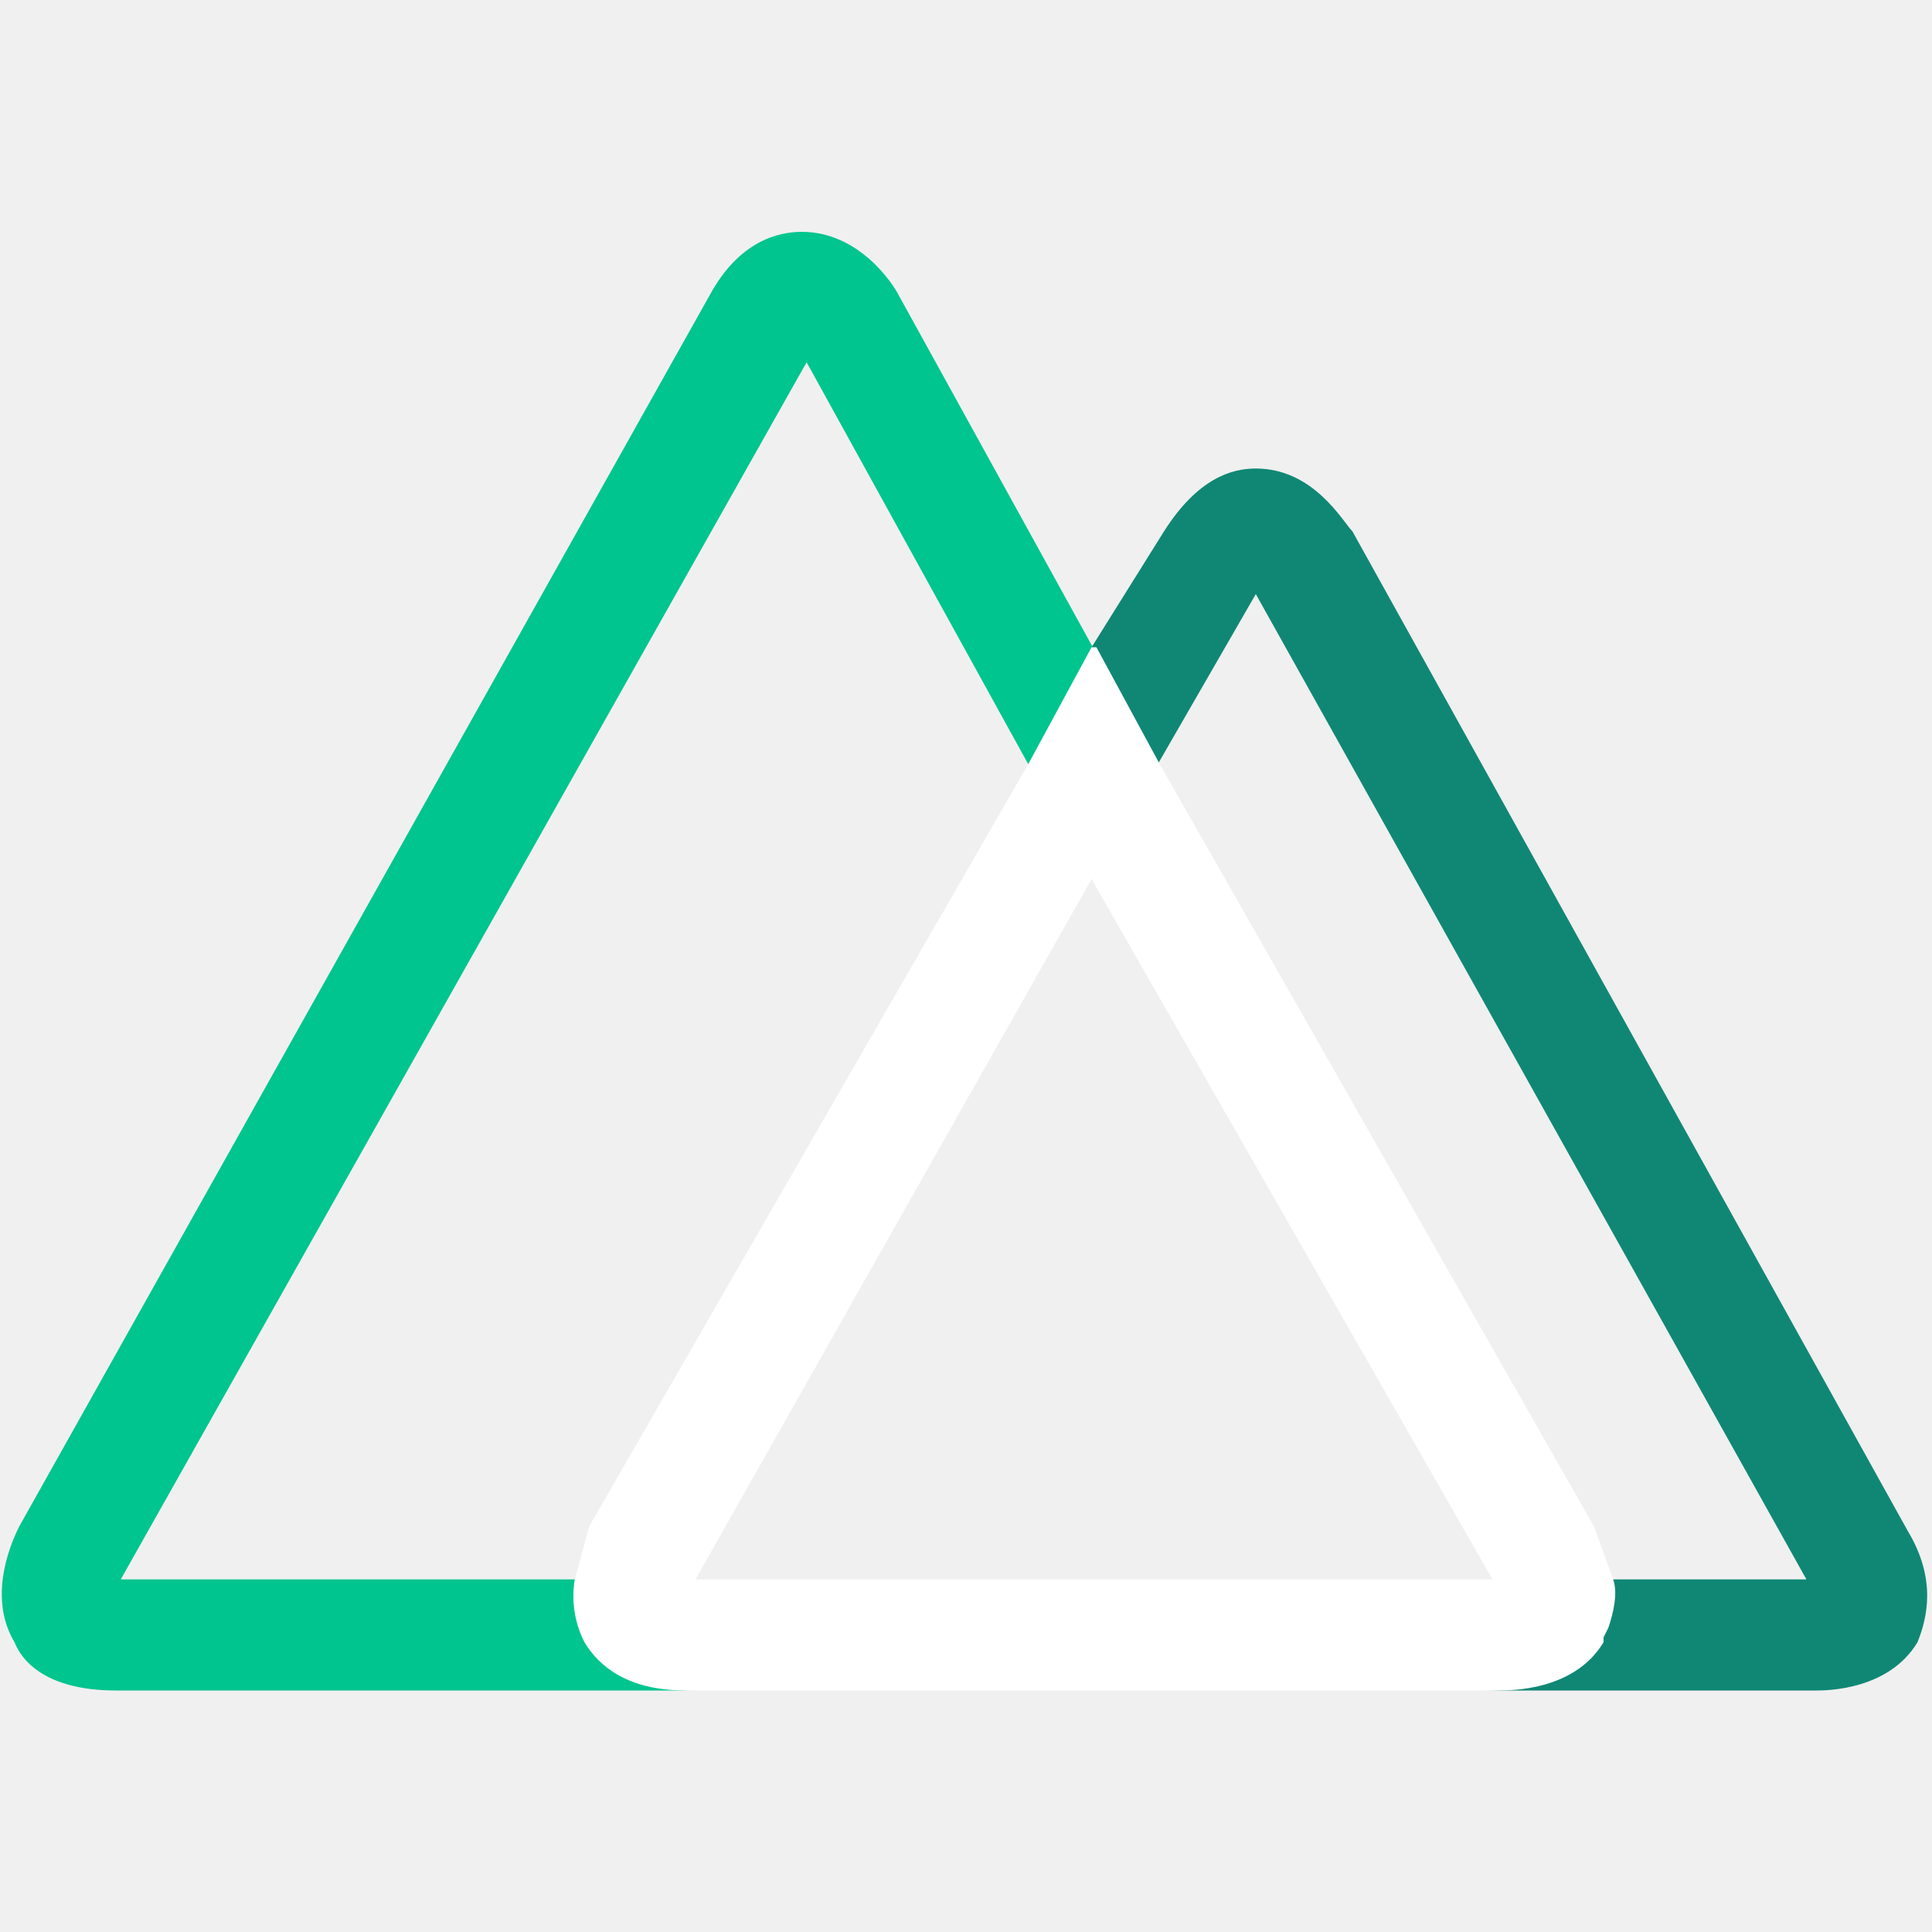
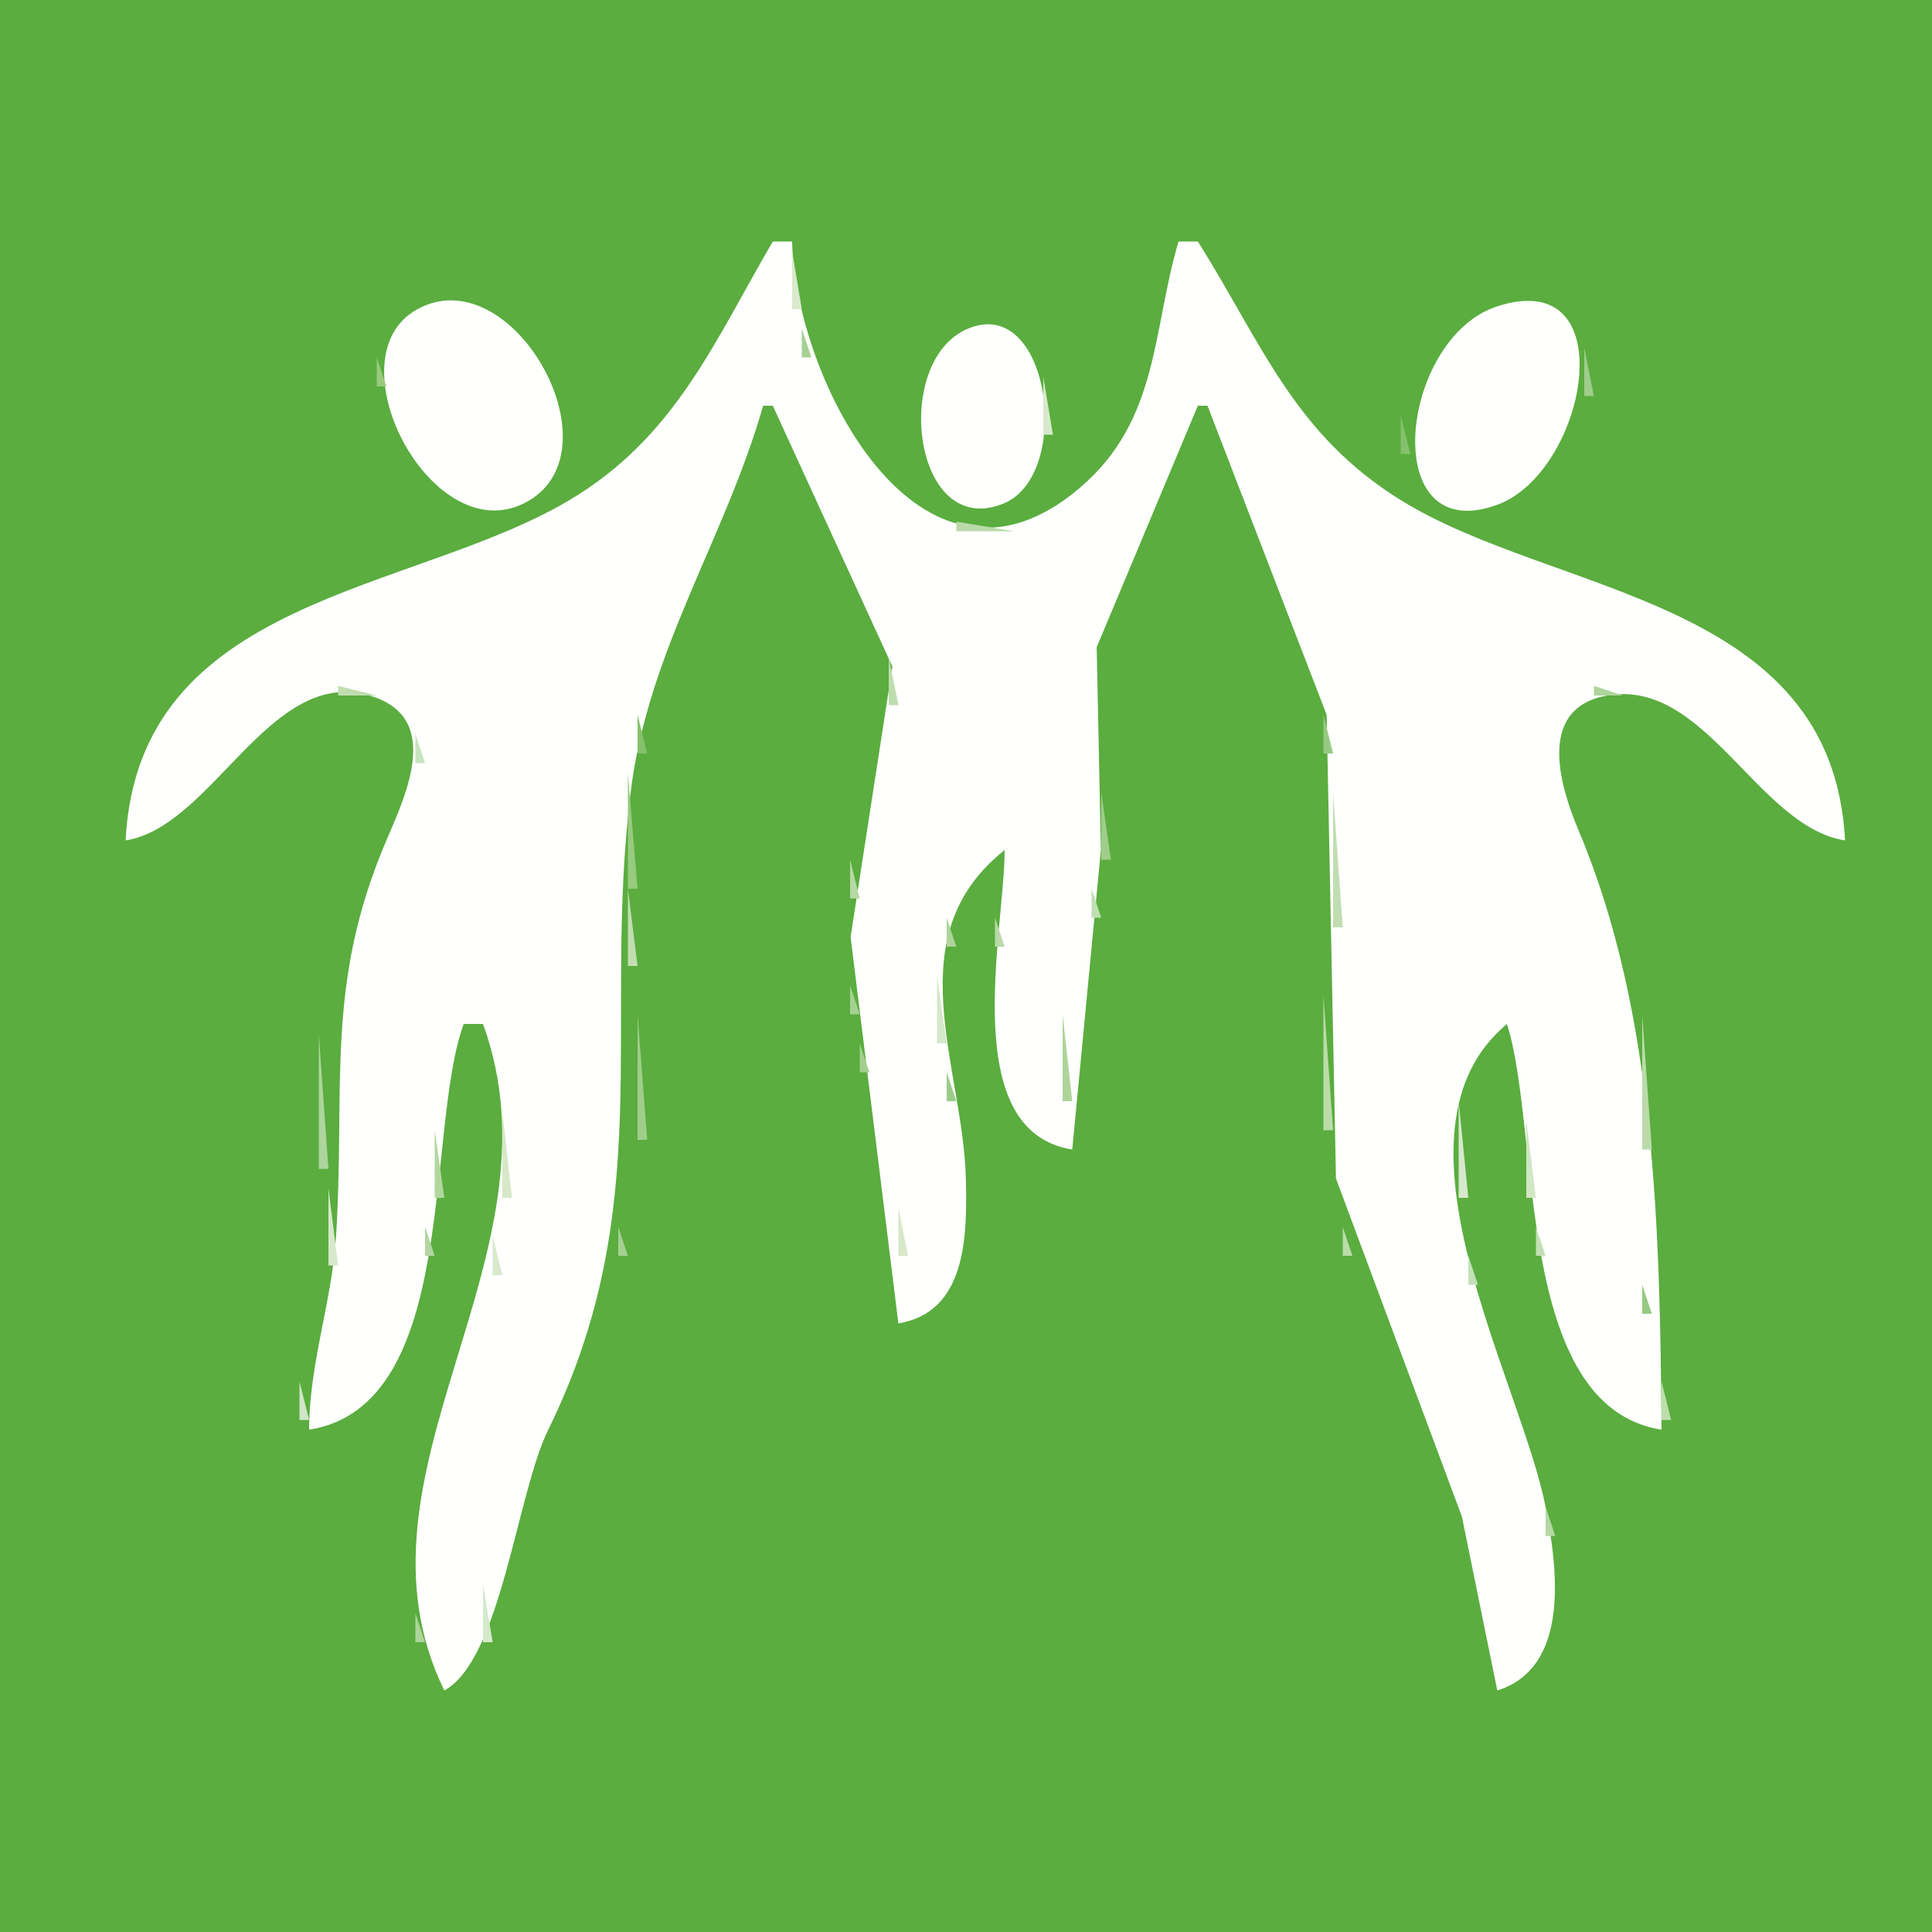
- <svg xmlns="http://www.w3.org/2000/svg" width="400" height="400" viewBox="0 0 400 400" version="1">
-   <g transform="translate(0 48)" fill="none" fill-rule="evenodd">
-     <path d="M123 292l-1-1c-2-4-2-8-2-12H25L167 27l59 107 19-14-59-107c-1-2-8-13-20-13-5 0-13 2-19 13L4 268c-1 2-7 14-1 24 2 5 8 10 21 10h120c-13 0-19-5-21-10z" fill="#00C58E" />
-     <path d="M395 269L280 62c-2-2-8-13-20-13-5 0-12 2-19 13l-15 24v48l34-59 114 204h-43a20 20 0 0 1-2 12v1c-6 10-19 10-21 10h68c2 0 15 0 21-10 2-5 4-13-2-23z" fill="#108775" />
-     <path d="M332 292v-1l1-2c1-3 2-7 1-10l-4-11-90-158-13-24h-1l-13 24-91 158-3 11a21 21 0 0 0 2 13c3 5 9 10 21 10h168c3 0 16 0 22-10zM226 134l83 145H144l82-145z" fill="#FFF" fill-rule="nonzero" />
-   </g>
+ <svg width="200" height="200">
+   <path style="fill:#5aad3e; stroke:none;" d="M0 0L0 200L200 200L200 0L0 0z" />
+   <path style="fill:#fffffe; stroke:none;" d="M80 25C73.909 35.437 69.9 45.238 59 51.742C42.611 61.523 14.314 61.672 13 87C21.967 85.587 27.827 69.243 37.985 71.927C45.9 74.019 42.102 82.091 39.999 87C33.589 101.963 35.77 112.46 34.787 128C34.358 134.785 32.019 141.085 32 148C47.584 145.543 43.967 117.067 48 106L50 106C58.798 130.095 34.967 152.462 46 175C51.886 171.754 53.48 154.664 56.756 148C68.123 124.881 62.33 106.072 65.286 82C67.086 67.348 75.044 55.837 79 42L80 42L92.381 69L88.054 97L93 137C100.056 135.833 100.131 127.965 99.985 122C99.701 110.382 92.707 96.924 104 88C103.994 96.388 99.033 117.092 111 119L113.961 88L113.529 67L124 42L125 42L137.334 74L138.3 122L151.336 157L155 175C162.608 172.599 161.231 162.3 159.999 156C157.424 142.829 142.596 117.156 156 106C159.528 117.127 156.724 145.592 172 148C171.83 127.482 171.415 104.894 163.428 86C161.56 81.581 159.054 73.573 166.019 72.071C176.445 69.822 181.86 85.578 191 87C189.691 61.826 161.061 61.715 145 51.768C133.896 44.89 130.595 35.449 124 25L122 25C119.273 34.224 120 43.479 111.826 50.468C95.202 64.682 82.291 39.109 82 25L80 25z" />
+   <path style="fill:#d9eacd; stroke:none;" d="M82 26L82 32L83 32L82 26z" />
+   <path style="fill:#fffffe; stroke:none;" d="M43.148 32.042C34.102 37.118 44.999 57.63 54.772 51.817C64.076 46.283 52.886 26.578 43.148 32.042z" />
+   <path style="fill:#99ca82; stroke:none;" d="M48.667 31.333L49.333 31.667L48.667 31.333z" />
+   <path style="fill:#fffffe; stroke:none;" d="M155.004 31.708C144.825 35.001 142.561 56.802 154.999 52.253C164.309 48.848 168.247 27.422 155.004 31.708M100.055 34.086C92.267 37.572 94.569 55.94 103.892 52.123C111.162 49.146 108.681 30.226 100.055 34.086z" />
+   <path style="fill:#a6d193; stroke:none;" d="M83 34L83 37L84 37L83 34z" />
+   <path style="fill:#9fcd8b; stroke:none;" d="M164 36L164 41L165 41L164 36z" />
+   <path style="fill:#99ca7f; stroke:none;" d="M39 37L39 40L40 40L39 37z" />
+   <path style="fill:#bfdeb1; stroke:none;" d="M95.333 38.667L95.667 39.333L95.333 38.667z" />
+   <path style="fill:#d7e9cc; stroke:none;" d="M108 39L108 45L109 45L108 39z" />
+   <path style="fill:#9fce8a; stroke:none;" d="M40.333 42.667L40.667 43.333L40.333 42.667z" />
+   <path style="fill:#85c16d; stroke:none;" d="M145 43L145 47L146 47L145 43z" />
+   <path style="fill:#9fcd8b; stroke:none;" d="M108.333 45.667L108.667 46.333L108.333 45.667z" />
+   <path style="fill:#a3d090; stroke:none;" d="M95.333 46.667L95.667 47.333L95.333 46.667z" />
+   <path style="fill:#badba9; stroke:none;" d="M99 54L99 55L105 55L99 54z" />
+   <path style="fill:#badbaa; stroke:none;" d="M43.667 57.333L44.333 57.667L43.667 57.333z" />
+   <path style="fill:#99cb85; stroke:none;" d="M165.667 59.333L166.333 59.667L165.667 59.333z" />
+   <path style="fill:#95c87e; stroke:none;" d="M135.333 66.667L135.667 67.333L135.333 66.667z" />
+   <path style="fill:#beddae; stroke:none;" d="M92 68L92 73L93 73L92 68z" />
+   <path style="fill:#9acb87; stroke:none;" d="M136.333 70.667L136.667 71.333L136.333 70.667z" />
+   <path style="fill:#c0ddaf; stroke:none;" d="M35 71L35 72L39 72L35 71z" />
+   <path style="fill:#add59d; stroke:none;" d="M165 71L165 72L168 72L165 71z" />
+   <path style="fill:#85c16c; stroke:none;" d="M66 74L66 78L67 78L66 74z" />
+   <path style="fill:#96ca82; stroke:none;" d="M137 74L137 78L138 78L137 74z" />
+   <path style="fill:#c7e3be; stroke:none;" d="M43 76L43 79L44 79L43 76z" />
+   <path style="fill:#b0d69d; stroke:none;" d="M91.333 77.667L91.667 78.333L91.333 77.667z" />
+   <path style="fill:#98ca7f; stroke:none;" d="M65 80L65 92L66 92L65 80z" />
+   <path style="fill:#a9d396; stroke:none;" d="M161.333 80.667L161.667 81.333L161.333 80.667z" />
+   <path style="fill:#9fcd8b; stroke:none;" d="M114 82L114 89L115 89L114 82z" />
+   <path style="fill:#c1deb2; stroke:none;" d="M138 82L138 96L139 96L138 82z" />
+   <path style="fill:#a9d498; stroke:none;" d="M188.667 87.333L189.333 87.667L188.667 87.333z" />
+   <path style="fill:#bfddaf; stroke:none;" d="M102.667 88.333L103.333 88.667L102.667 88.333z" />
+   <path style="fill:#b7d9a5; stroke:none;" d="M88 89L88 93L89 93L88 89z" />
+   <path style="fill:#c2deb1; stroke:none;" d="M65 92L65 100L66 100L65 92z" />
+   <path style="fill:#c0dfb3; stroke:none;" d="M113 92L113 95L114 95L113 92z" />
+   <path style="fill:#add499; stroke:none;" d="M98 95L98 98L99 98L98 95z" />
+   <path style="fill:#b9daaa; stroke:none;" d="M103 95L103 98L104 98L103 95z" />
+   <path style="fill:#b8daa7; stroke:none;" d="M111.333 100.667L111.667 101.333L111.333 100.667z" />
+   <path style="fill:#d5e8ca; stroke:none;" d="M97 101L97 108L98 108L97 101z" />
+   <path style="fill:#a6d092; stroke:none;" d="M88 102L88 105L89 105L88 102z" />
+   <path style="fill:#badca9; stroke:none;" d="M137 103L137 117L138 117L137 103z" />
+   <path style="fill:#9fce8b; stroke:none;" d="M66 105L66 118L67 118L66 105z" />
+   <path style="fill:#add499; stroke:none;" d="M110 105L110 114L111 114L110 105z" />
+   <path style="fill:#badba9; stroke:none;" d="M170 105L170 119L171 119L170 105z" />
+   <path style="fill:#add59d; stroke:none;" d="M33 107L33 121L34 121L33 107z" />
+   <path style="fill:#a2cf8e; stroke:none;" d="M89 108L89 111L90 111L89 108z" />
+   <path style="fill:#9dcd86; stroke:none;" d="M103.333 108.667L103.667 109.333L103.333 108.667z" />
+   <path style="fill:#a9d296; stroke:none;" d="M152.333 108.667L152.667 109.333L152.333 108.667z" />
+   <path style="fill:#aed59d; stroke:none;" d="M46.333 109.667L46.667 110.333L46.333 109.667z" />
+   <path style="fill:#9acc87; stroke:none;" d="M98 111L98 114L99 114L98 111z" />
+   <path style="fill:#afd59c; stroke:none;" d="M104.333 112.667L104.667 113.333L104.333 112.667z" />
+   <path style="fill:#d6e9cb; stroke:none;" d="M151 114L151 124L152 124L151 114z" />
+   <path style="fill:#d7e8c7; stroke:none;" d="M52 115L52 124L53 124L52 115z" />
+   <path style="fill:#a3cf8f; stroke:none;" d="M91.333 115.667L91.667 116.333L91.333 115.667z" />
+   <path style="fill:#d1e6c4; stroke:none;" d="M158 116L158 124L159 124L158 116z" />
+   <path style="fill:#b2d79f; stroke:none;" d="M45 117L45 124L46 124L45 117z" />
+   <path style="fill:#b4d8a1; stroke:none;" d="M92.333 119.667L92.667 120.333L92.333 119.667z" />
+   <path style="fill:#cae2b9; stroke:none;" d="M108.667 119.333L109.333 119.667L108.667 119.333z" />
+   <path style="fill:#b7d9a6; stroke:none;" d="M65.333 122.667L65.667 123.333L65.333 122.667z" />
+   <path style="fill:#d6e9cb; stroke:none;" d="M34 123L34 131L35 131L34 123z" />
+   <path style="fill:#a8d396; stroke:none;" d="M138.333 123.667L138.667 124.333L138.333 123.667z" />
+   <path style="fill:#d7e8c7; stroke:none;" d="M93 125L93 130L94 130L93 125z" />
+   <path style="fill:#b1d69f; stroke:none;" d="M44 127L44 130L45 130L44 127z" />
+   <path style="fill:#a5d092; stroke:none;" d="M64 127L64 130L65 130L64 127z" />
+   <path style="fill:#bbdcaa; stroke:none;" d="M139 127L139 130L140 130L139 127z" />
+   <path style="fill:#c2e0b5; stroke:none;" d="M159 127L159 130L160 130L159 127z" />
+   <path style="fill:#d8e9cc; stroke:none;" d="M51 128L51 132L52 132L51 128z" />
+   <path style="fill:#c4e1b7; stroke:none;" d="M152 130L152 133L153 133L152 130z" />
+   <path style="fill:#aad397; stroke:none;" d="M63.333 131.667L63.667 132.333L63.333 131.667z" />
+   <path style="fill:#9ecd89; stroke:none;" d="M43.333 132.667L43.667 133.333L43.333 132.667z" />
+   <path style="fill:#95ca81; stroke:none;" d="M170 133L170 136L171 136L170 133z" />
+   <path style="fill:#b4d8a3; stroke:none;" d="M50.333 134.667L50.667 135.333L50.333 134.667z" />
+   <path style="fill:#b7daa6; stroke:none;" d="M94.667 137.333L95.333 137.667L94.667 137.333z" />
+   <path style="fill:#c0deb1; stroke:none;" d="M154.333 137.667L154.667 138.333L154.333 137.667z" />
+   <path style="fill:#a6d193; stroke:none;" d="M32.333 138.667L32.667 139.333L32.333 138.667z" />
+   <path style="fill:#c3e0b5; stroke:none;" d="M171.333 139.667L171.667 140.333L171.333 139.667z" />
+   <path style="fill:#c3e0b4; stroke:none;" d="M48.333 140.667L48.667 141.333L48.333 140.667z" />
+   <path style="fill:#d0e6c5; stroke:none;" d="M31 143L31 147L32 147L31 143z" />
+   <path style="fill:#beddad; stroke:none;" d="M172 143L172 147L173 147L172 143z" />
+   <path style="fill:#b9daa8; stroke:none;" d="M159.333 152.667L159.667 153.333L159.333 152.667z" />
+   <path style="fill:#9ccc89; stroke:none;" d="M151.333 156.667L151.667 157.333L151.333 156.667z" />
+   <path style="fill:#b4d8a4; stroke:none;" d="M160 156L160 159L161 159L160 156z" />
+   <path style="fill:#b1d69d; stroke:none;" d="M51.333 159.667L51.667 160.333L51.333 159.667z" />
+   <path style="fill:#d5e9cb; stroke:none;" d="M50 164L50 170L51 170L50 164z" />
+   <path style="fill:#add499; stroke:none;" d="M43 167L43 170L44 170L43 167z" />
</svg>
